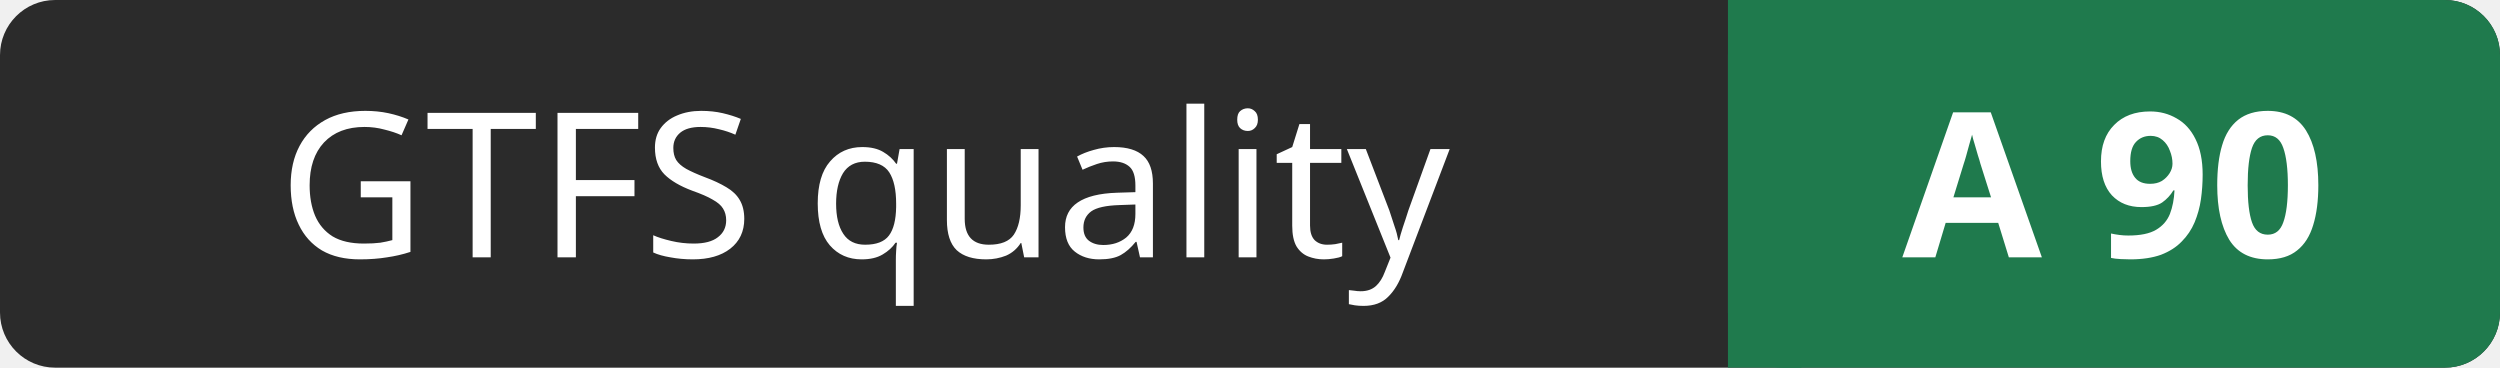
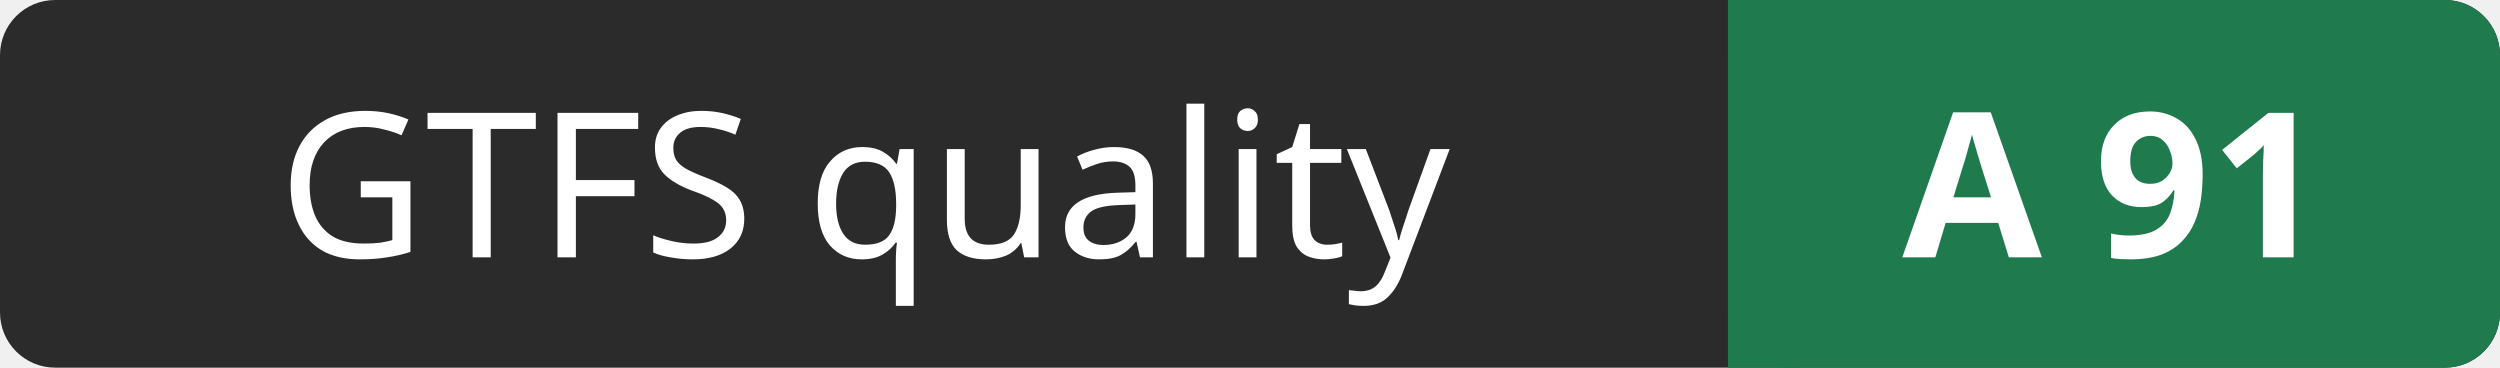
- <svg xmlns="http://www.w3.org/2000/svg" width="136" height="20" role="img" aria-label="GTFS quality: A 90">
+ <svg xmlns="http://www.w3.org/2000/svg" width="136" height="20" role="img" aria-label="GTFS quality: A 91">
  <rect width="136" height="20" rx="3" fill="#2b2b2b" />
  <rect x="94" width="42" height="20" rx="3" fill="#1f7a4d" />
  <rect x="94" width="4" height="20" fill="#1f7a4d" />
  <g fill="#ffffff" font-family="Verdana,Geneva,sans-serif" font-size="11" text-anchor="middle">
    <text x="47" y="14">GTFS quality</text>
-     <text x="115" y="14" font-weight="bold">A 90</text>
+     <text x="115" y="14" font-weight="bold">A 91</text>
  </g>
</svg>
